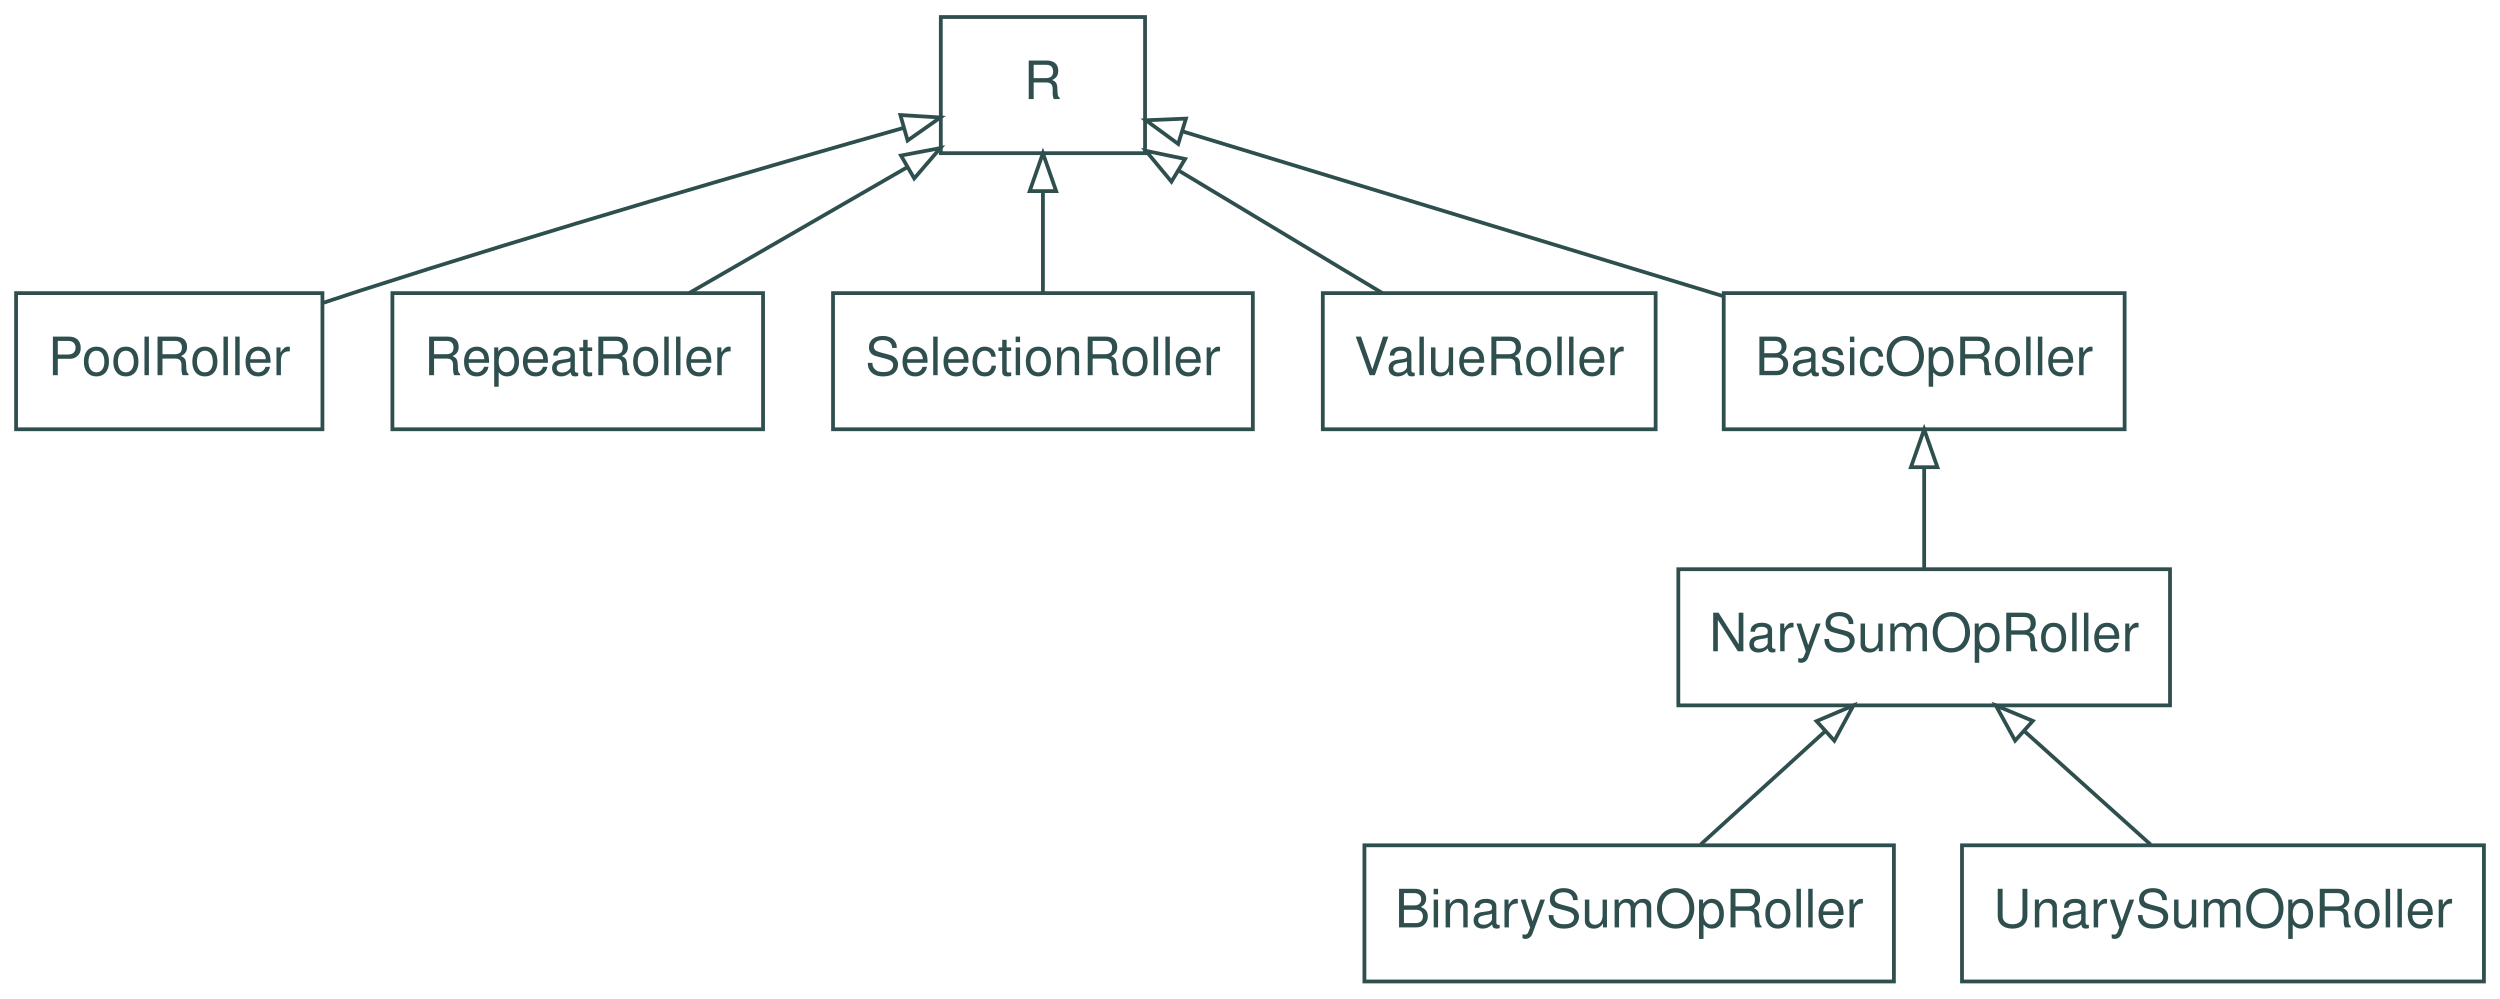
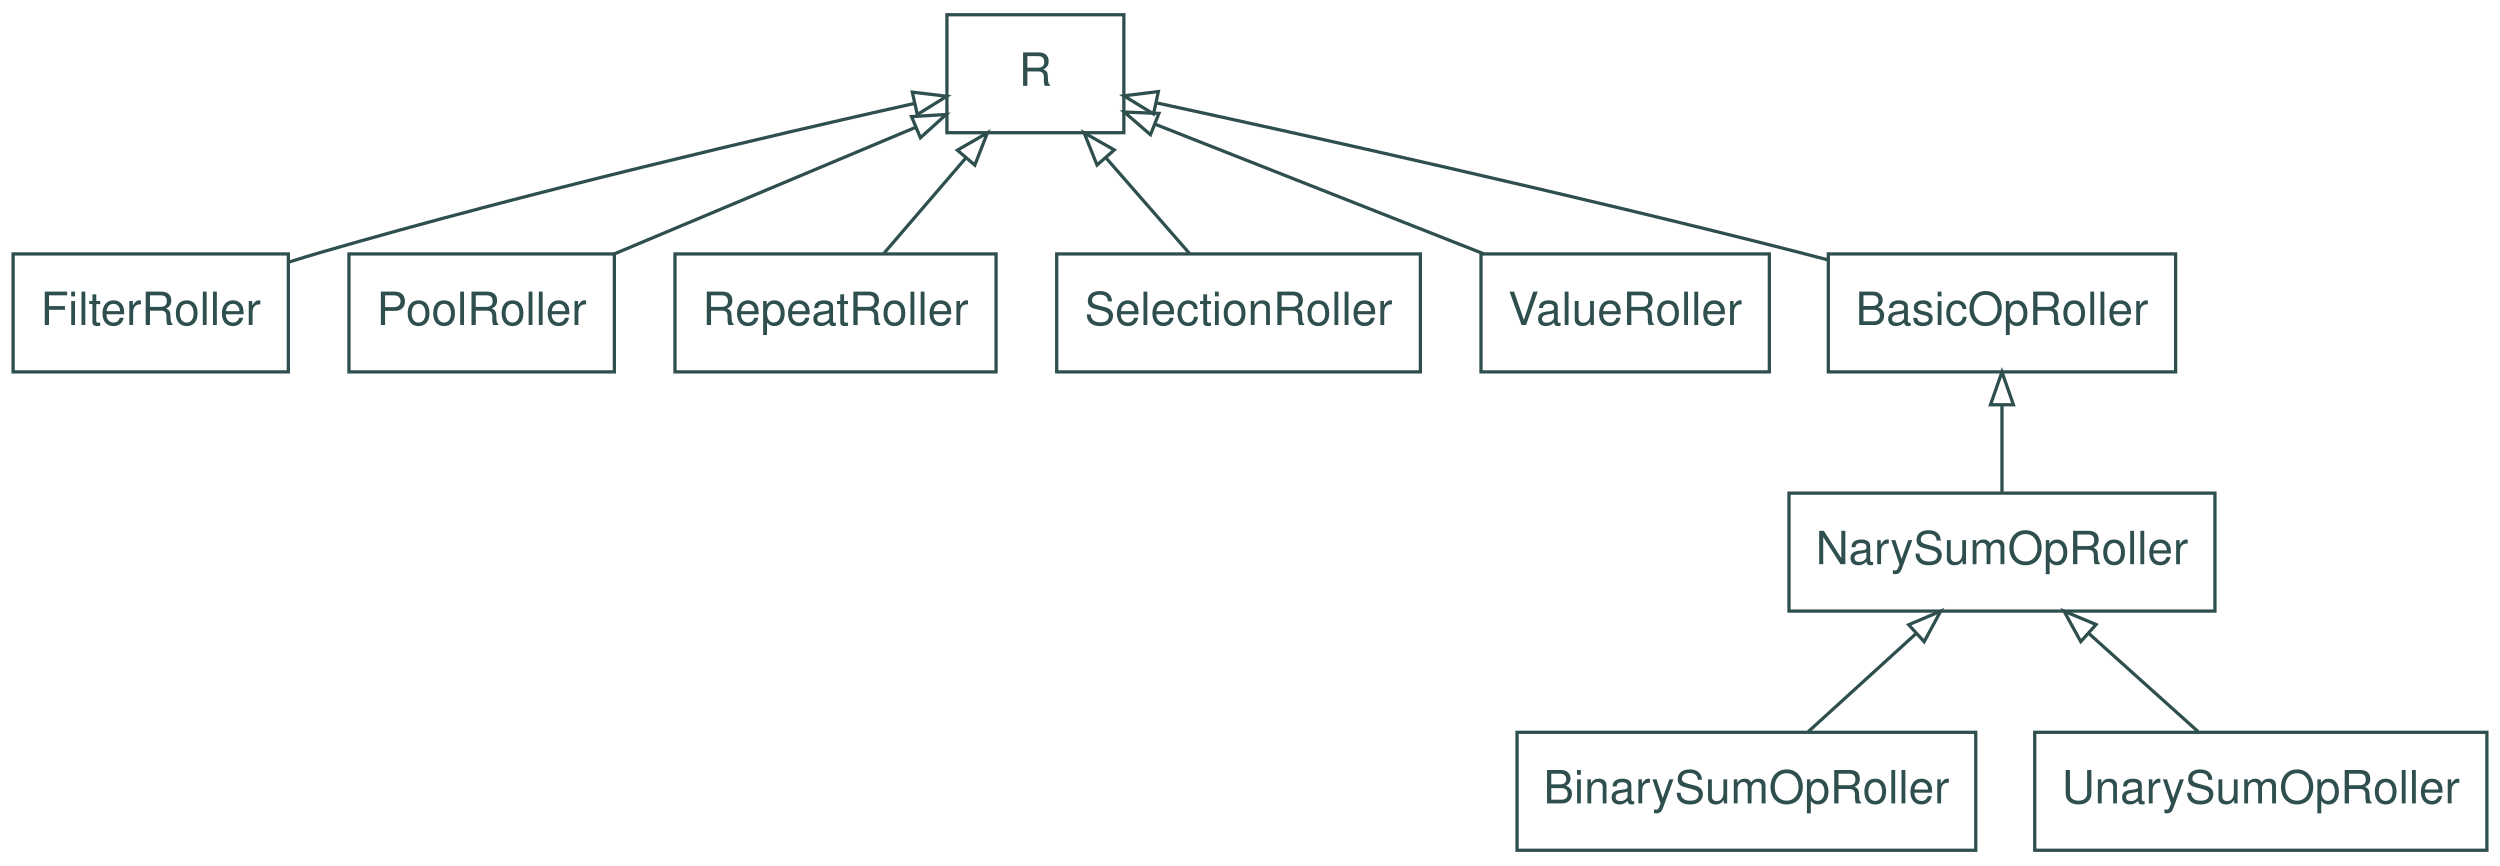
- <svg xmlns="http://www.w3.org/2000/svg" width="661pt" height="264pt" viewBox="0.00 0.00 660.50 264.00">
+ <svg xmlns="http://www.w3.org/2000/svg" width="763pt" height="264pt" viewBox="0.00 0.00 763.00 264.00">
  <g id="graph0" class="graph" transform="scale(1 1) rotate(0) translate(4 260)">
    <g id="node1" class="node">
-       <polygon fill="none" stroke="DarkSlateGray" points="451.5,-146.5 451.5,-182.5 557.5,-182.5 557.5,-146.5 451.5,-146.5" />
-       <text text-anchor="middle" x="504.5" y="-160.8" font-family="Helvetica,sans-Serif" font-size="14.00" fill="DarkSlateGray">BasicOpRoller</text>
+       <polygon fill="none" stroke="DarkSlateGray" points="554,-146.5 554,-182.5 660,-182.5 660,-146.5 554,-146.5" />
+       <text text-anchor="middle" x="607" y="-160.8" font-family="Helvetica,sans-Serif" font-size="14.00" fill="DarkSlateGray">BasicOpRoller</text>
    </g>
    <g id="node2" class="node">
-       <polygon fill="none" stroke="DarkSlateGray" points="244.5,-219.5 244.5,-255.5 298.5,-255.5 298.5,-219.5 244.5,-219.5" />
-       <text text-anchor="middle" x="271.5" y="-233.8" font-family="Helvetica,sans-Serif" font-size="14.00" fill="DarkSlateGray">R</text>
+       <polygon fill="none" stroke="DarkSlateGray" points="285,-219.5 285,-255.5 339,-255.5 339,-219.5 285,-219.5" />
+       <text text-anchor="middle" x="312" y="-233.8" font-family="Helvetica,sans-Serif" font-size="14.00" fill="DarkSlateGray">R</text>
    </g>
    <g id="edge1" class="edge">
-       <path fill="none" stroke="DarkSlateGray" d="M451.34,-181.7C407.69,-195 347,-213.49 308.49,-225.23" />
-       <polygon fill="none" stroke="DarkSlateGray" points="307.27,-221.94 298.72,-228.2 309.31,-228.64 307.27,-221.94" />
+       <path fill="none" stroke="DarkSlateGray" d="M553.95,-180.66C550.92,-181.47 547.93,-182.25 545,-183 476.03,-200.64 394.88,-218.66 348.84,-228.63" />
+       <polygon fill="none" stroke="DarkSlateGray" points="348.05,-225.22 339.01,-230.75 349.53,-232.06 348.05,-225.22" />
    </g>
    <g id="node3" class="node">
-       <polygon fill="none" stroke="DarkSlateGray" points="356.5,-0.5 356.5,-36.5 496.5,-36.5 496.5,-0.5 356.5,-0.5" />
-       <text text-anchor="middle" x="426.5" y="-14.8" font-family="Helvetica,sans-Serif" font-size="14.00" fill="DarkSlateGray">BinarySumOpRoller</text>
+       <polygon fill="none" stroke="DarkSlateGray" points="459,-0.5 459,-36.5 599,-36.5 599,-0.5 459,-0.5" />
+       <text text-anchor="middle" x="529" y="-14.8" font-family="Helvetica,sans-Serif" font-size="14.00" fill="DarkSlateGray">BinarySumOpRoller</text>
    </g>
    <g id="node4" class="node">
-       <polygon fill="none" stroke="DarkSlateGray" points="439.5,-73.5 439.5,-109.5 569.5,-109.5 569.5,-73.5 439.5,-73.5" />
-       <text text-anchor="middle" x="504.5" y="-87.8" font-family="Helvetica,sans-Serif" font-size="14.00" fill="DarkSlateGray">NarySumOpRoller</text>
+       <polygon fill="none" stroke="DarkSlateGray" points="542,-73.5 542,-109.5 672,-109.5 672,-73.5 542,-73.5" />
+       <text text-anchor="middle" x="607" y="-87.8" font-family="Helvetica,sans-Serif" font-size="14.00" fill="DarkSlateGray">NarySumOpRoller</text>
    </g>
    <g id="edge2" class="edge">
-       <path fill="none" stroke="DarkSlateGray" d="M445.38,-36.69C455.25,-45.67 467.48,-56.81 478.26,-66.61" />
-       <polygon fill="none" stroke="DarkSlateGray" points="476.04,-69.33 485.79,-73.47 480.75,-64.15 476.04,-69.33" />
+       <path fill="none" stroke="DarkSlateGray" d="M547.88,-36.69C557.75,-45.67 569.98,-56.81 580.76,-66.61" />
+       <polygon fill="none" stroke="DarkSlateGray" points="578.54,-69.33 588.29,-73.47 583.25,-64.15 578.54,-69.33" />
    </g>
    <g id="edge3" class="edge">
-       <path fill="none" stroke="DarkSlateGray" d="M504.5,-109.69C504.5,-117.71 504.5,-127.45 504.5,-136.43" />
-       <polygon fill="none" stroke="DarkSlateGray" points="501,-136.47 504.5,-146.47 508,-136.47 501,-136.47" />
+       <path fill="none" stroke="DarkSlateGray" d="M607,-109.69C607,-117.71 607,-127.45 607,-136.43" />
+       <polygon fill="none" stroke="DarkSlateGray" points="603.5,-136.47 607,-146.47 610.5,-136.47 603.5,-136.47" />
    </g>
    <g id="node5" class="node">
-       <polygon fill="none" stroke="DarkSlateGray" points="0,-146.5 0,-182.5 81,-182.5 81,-146.5 0,-146.5" />
-       <text text-anchor="middle" x="40.5" y="-160.8" font-family="Helvetica,sans-Serif" font-size="14.00" fill="DarkSlateGray">PoolRoller</text>
+       <polygon fill="none" stroke="DarkSlateGray" points="0,-146.5 0,-182.5 84,-182.5 84,-146.5 0,-146.5" />
+       <text text-anchor="middle" x="42" y="-160.8" font-family="Helvetica,sans-Serif" font-size="14.00" fill="DarkSlateGray">FilterRoller</text>
    </g>
    <g id="edge4" class="edge">
-       <path fill="none" stroke="DarkSlateGray" d="M81.1,-179.9C84.28,-180.97 87.44,-182.01 90.5,-183 140.1,-199 197.93,-215.77 234.62,-226.18" />
-       <polygon fill="none" stroke="DarkSlateGray" points="233.81,-229.58 244.39,-228.94 235.72,-222.85 233.81,-229.58" />
+       <path fill="none" stroke="DarkSlateGray" d="M84.19,-180.03C87.5,-181.07 90.8,-182.07 94,-183 157.06,-201.31 231.54,-218.7 275.1,-228.44" />
+       <polygon fill="none" stroke="DarkSlateGray" points="274.44,-231.88 284.96,-230.63 275.96,-225.04 274.44,-231.88" />
    </g>
    <g id="node6" class="node">
-       <polygon fill="none" stroke="DarkSlateGray" points="99.5,-146.5 99.5,-182.5 197.5,-182.5 197.5,-146.5 99.5,-146.5" />
-       <text text-anchor="middle" x="148.5" y="-160.8" font-family="Helvetica,sans-Serif" font-size="14.00" fill="DarkSlateGray">RepeatRoller</text>
+       <polygon fill="none" stroke="DarkSlateGray" points="102.5,-146.5 102.5,-182.5 183.5,-182.5 183.5,-146.5 102.5,-146.5" />
+       <text text-anchor="middle" x="143" y="-160.8" font-family="Helvetica,sans-Serif" font-size="14.00" fill="DarkSlateGray">PoolRoller</text>
    </g>
    <g id="edge5" class="edge">
-       <path fill="none" stroke="DarkSlateGray" d="M177.96,-182.51C195.31,-192.52 217.37,-205.25 235.71,-215.84" />
-       <polygon fill="none" stroke="DarkSlateGray" points="233.97,-218.88 244.38,-220.85 237.47,-212.82 233.97,-218.88" />
+       <path fill="none" stroke="DarkSlateGray" d="M183.48,-182.51C211.4,-194.23 248.21,-209.7 275.28,-221.07" />
+       <polygon fill="none" stroke="DarkSlateGray" points="274.2,-224.42 284.77,-225.06 276.91,-217.96 274.2,-224.42" />
    </g>
    <g id="node7" class="node">
-       <polygon fill="none" stroke="DarkSlateGray" points="216,-146.5 216,-182.5 327,-182.5 327,-146.5 216,-146.5" />
-       <text text-anchor="middle" x="271.5" y="-160.8" font-family="Helvetica,sans-Serif" font-size="14.00" fill="DarkSlateGray">SelectionRoller</text>
+       <polygon fill="none" stroke="DarkSlateGray" points="202,-146.5 202,-182.5 300,-182.5 300,-146.5 202,-146.5" />
+       <text text-anchor="middle" x="251" y="-160.8" font-family="Helvetica,sans-Serif" font-size="14.00" fill="DarkSlateGray">RepeatRoller</text>
    </g>
    <g id="edge6" class="edge">
-       <path fill="none" stroke="DarkSlateGray" d="M271.5,-182.69C271.5,-190.71 271.5,-200.45 271.5,-209.43" />
-       <polygon fill="none" stroke="DarkSlateGray" points="268,-209.47 271.5,-219.47 275,-209.47 268,-209.47" />
+       <path fill="none" stroke="DarkSlateGray" d="M265.77,-182.69C273.26,-191.41 282.5,-202.16 290.74,-211.75" />
+       <polygon fill="none" stroke="DarkSlateGray" points="288.2,-214.17 297.37,-219.47 293.51,-209.61 288.2,-214.17" />
    </g>
    <g id="node8" class="node">
-       <polygon fill="none" stroke="DarkSlateGray" points="514.5,-0.5 514.5,-36.5 652.5,-36.5 652.5,-0.5 514.5,-0.5" />
-       <text text-anchor="middle" x="583.5" y="-14.8" font-family="Helvetica,sans-Serif" font-size="14.00" fill="DarkSlateGray">UnarySumOpRoller</text>
+       <polygon fill="none" stroke="DarkSlateGray" points="318.5,-146.5 318.5,-182.5 429.5,-182.5 429.5,-146.5 318.5,-146.5" />
+       <text text-anchor="middle" x="374" y="-160.8" font-family="Helvetica,sans-Serif" font-size="14.00" fill="DarkSlateGray">SelectionRoller</text>
    </g>
    <g id="edge7" class="edge">
-       <path fill="none" stroke="DarkSlateGray" d="M564.38,-36.69C554.38,-45.67 541.99,-56.81 531.08,-66.61" />
-       <polygon fill="none" stroke="DarkSlateGray" points="528.55,-64.18 523.45,-73.47 533.22,-69.39 528.55,-64.18" />
+       <path fill="none" stroke="DarkSlateGray" d="M358.99,-182.69C351.38,-191.41 341.99,-202.16 333.61,-211.75" />
+       <polygon fill="none" stroke="DarkSlateGray" points="330.81,-209.64 326.87,-219.47 336.08,-214.24 330.81,-209.64" />
    </g>
    <g id="node9" class="node">
-       <polygon fill="none" stroke="DarkSlateGray" points="345.5,-146.5 345.5,-182.5 433.5,-182.5 433.5,-146.5 345.5,-146.5" />
-       <text text-anchor="middle" x="389.5" y="-160.8" font-family="Helvetica,sans-Serif" font-size="14.00" fill="DarkSlateGray">ValueRoller</text>
+       <polygon fill="none" stroke="DarkSlateGray" points="617,-0.5 617,-36.5 755,-36.5 755,-0.5 617,-0.5" />
+       <text text-anchor="middle" x="686" y="-14.8" font-family="Helvetica,sans-Serif" font-size="14.00" fill="DarkSlateGray">UnarySumOpRoller</text>
    </g>
    <g id="edge8" class="edge">
-       <path fill="none" stroke="DarkSlateGray" d="M361.24,-182.51C345.1,-192.22 324.7,-204.49 307.43,-214.88" />
-       <polygon fill="none" stroke="DarkSlateGray" points="305.48,-211.97 298.72,-220.12 309.09,-217.96 305.48,-211.97" />
+       <path fill="none" stroke="DarkSlateGray" d="M666.88,-36.69C656.88,-45.67 644.49,-56.81 633.58,-66.61" />
+       <polygon fill="none" stroke="DarkSlateGray" points="631.05,-64.18 625.95,-73.47 635.72,-69.39 631.05,-64.18" />
+     </g>
+     <g id="node10" class="node">
+       <polygon fill="none" stroke="DarkSlateGray" points="448,-146.5 448,-182.5 536,-182.5 536,-146.5 448,-146.5" />
+       <text text-anchor="middle" x="492" y="-160.8" font-family="Helvetica,sans-Serif" font-size="14.00" fill="DarkSlateGray">ValueRoller</text>
+     </g>
+     <g id="edge9" class="edge">
+       <path fill="none" stroke="DarkSlateGray" d="M448.89,-182.51C418.24,-194.6 377.52,-210.66 348.48,-222.11" />
+       <polygon fill="none" stroke="DarkSlateGray" points="347.13,-218.88 339.11,-225.81 349.7,-225.39 347.13,-218.88" />
    </g>
  </g>
</svg>
